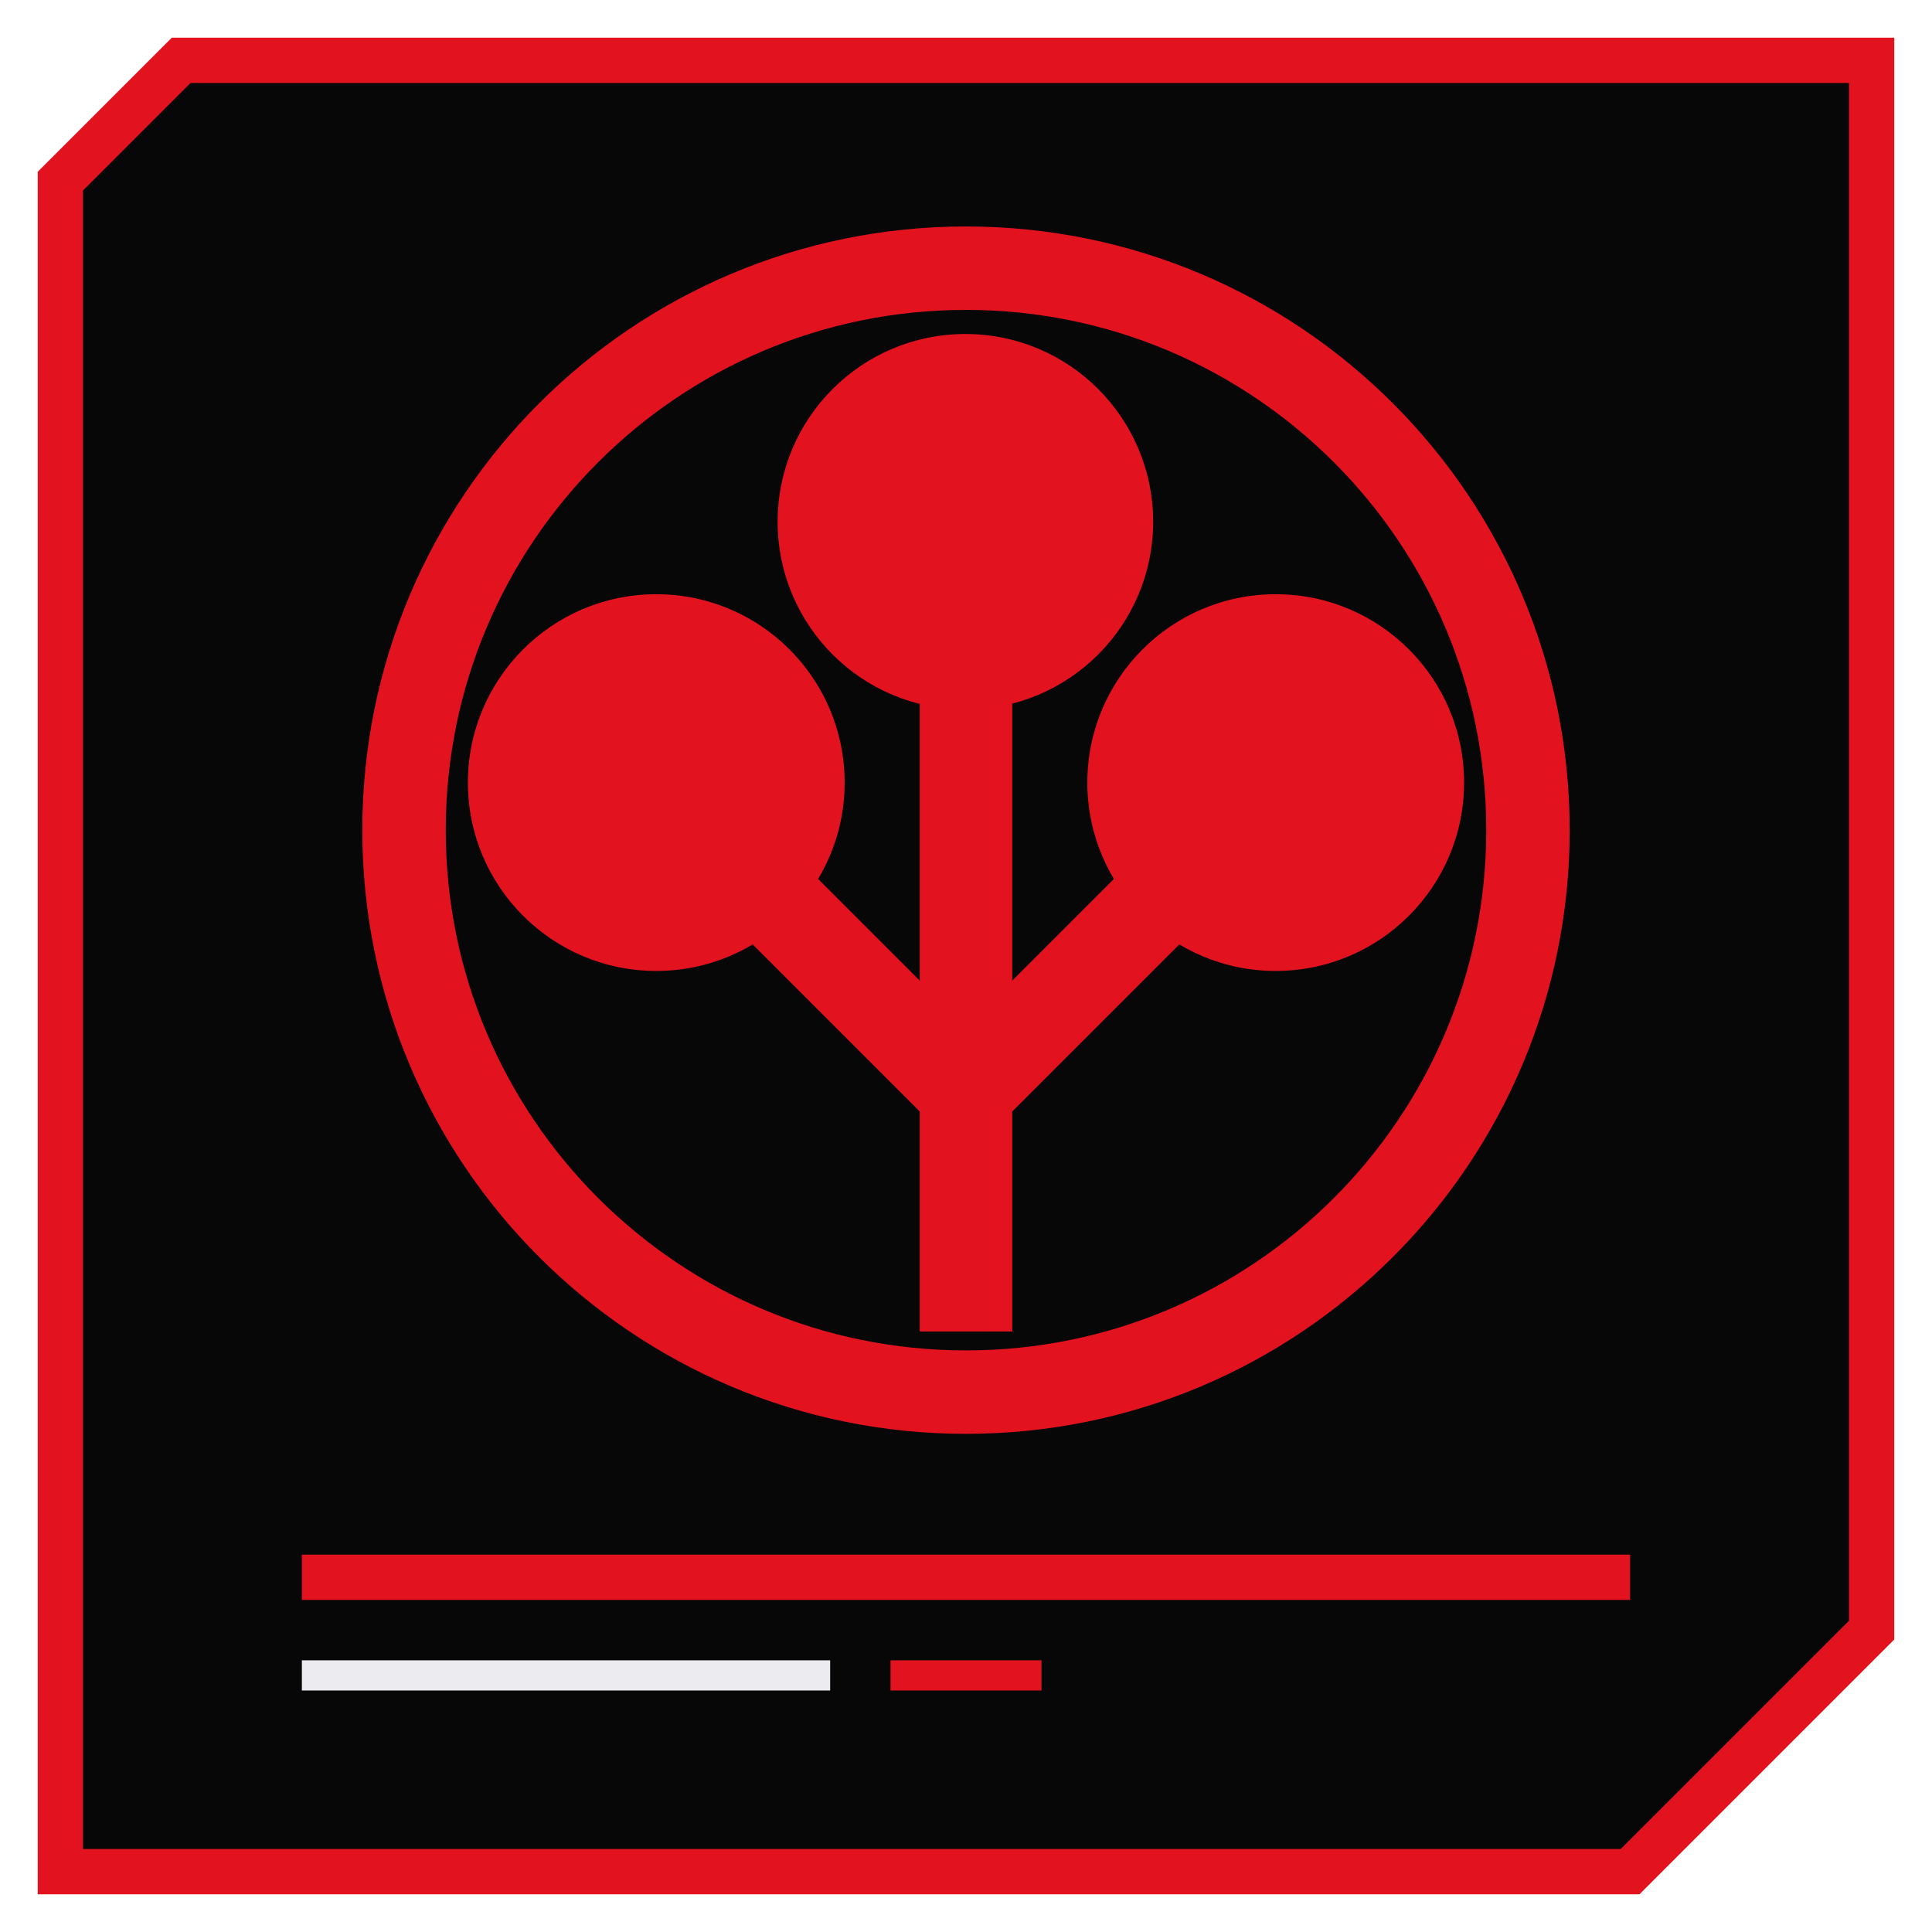
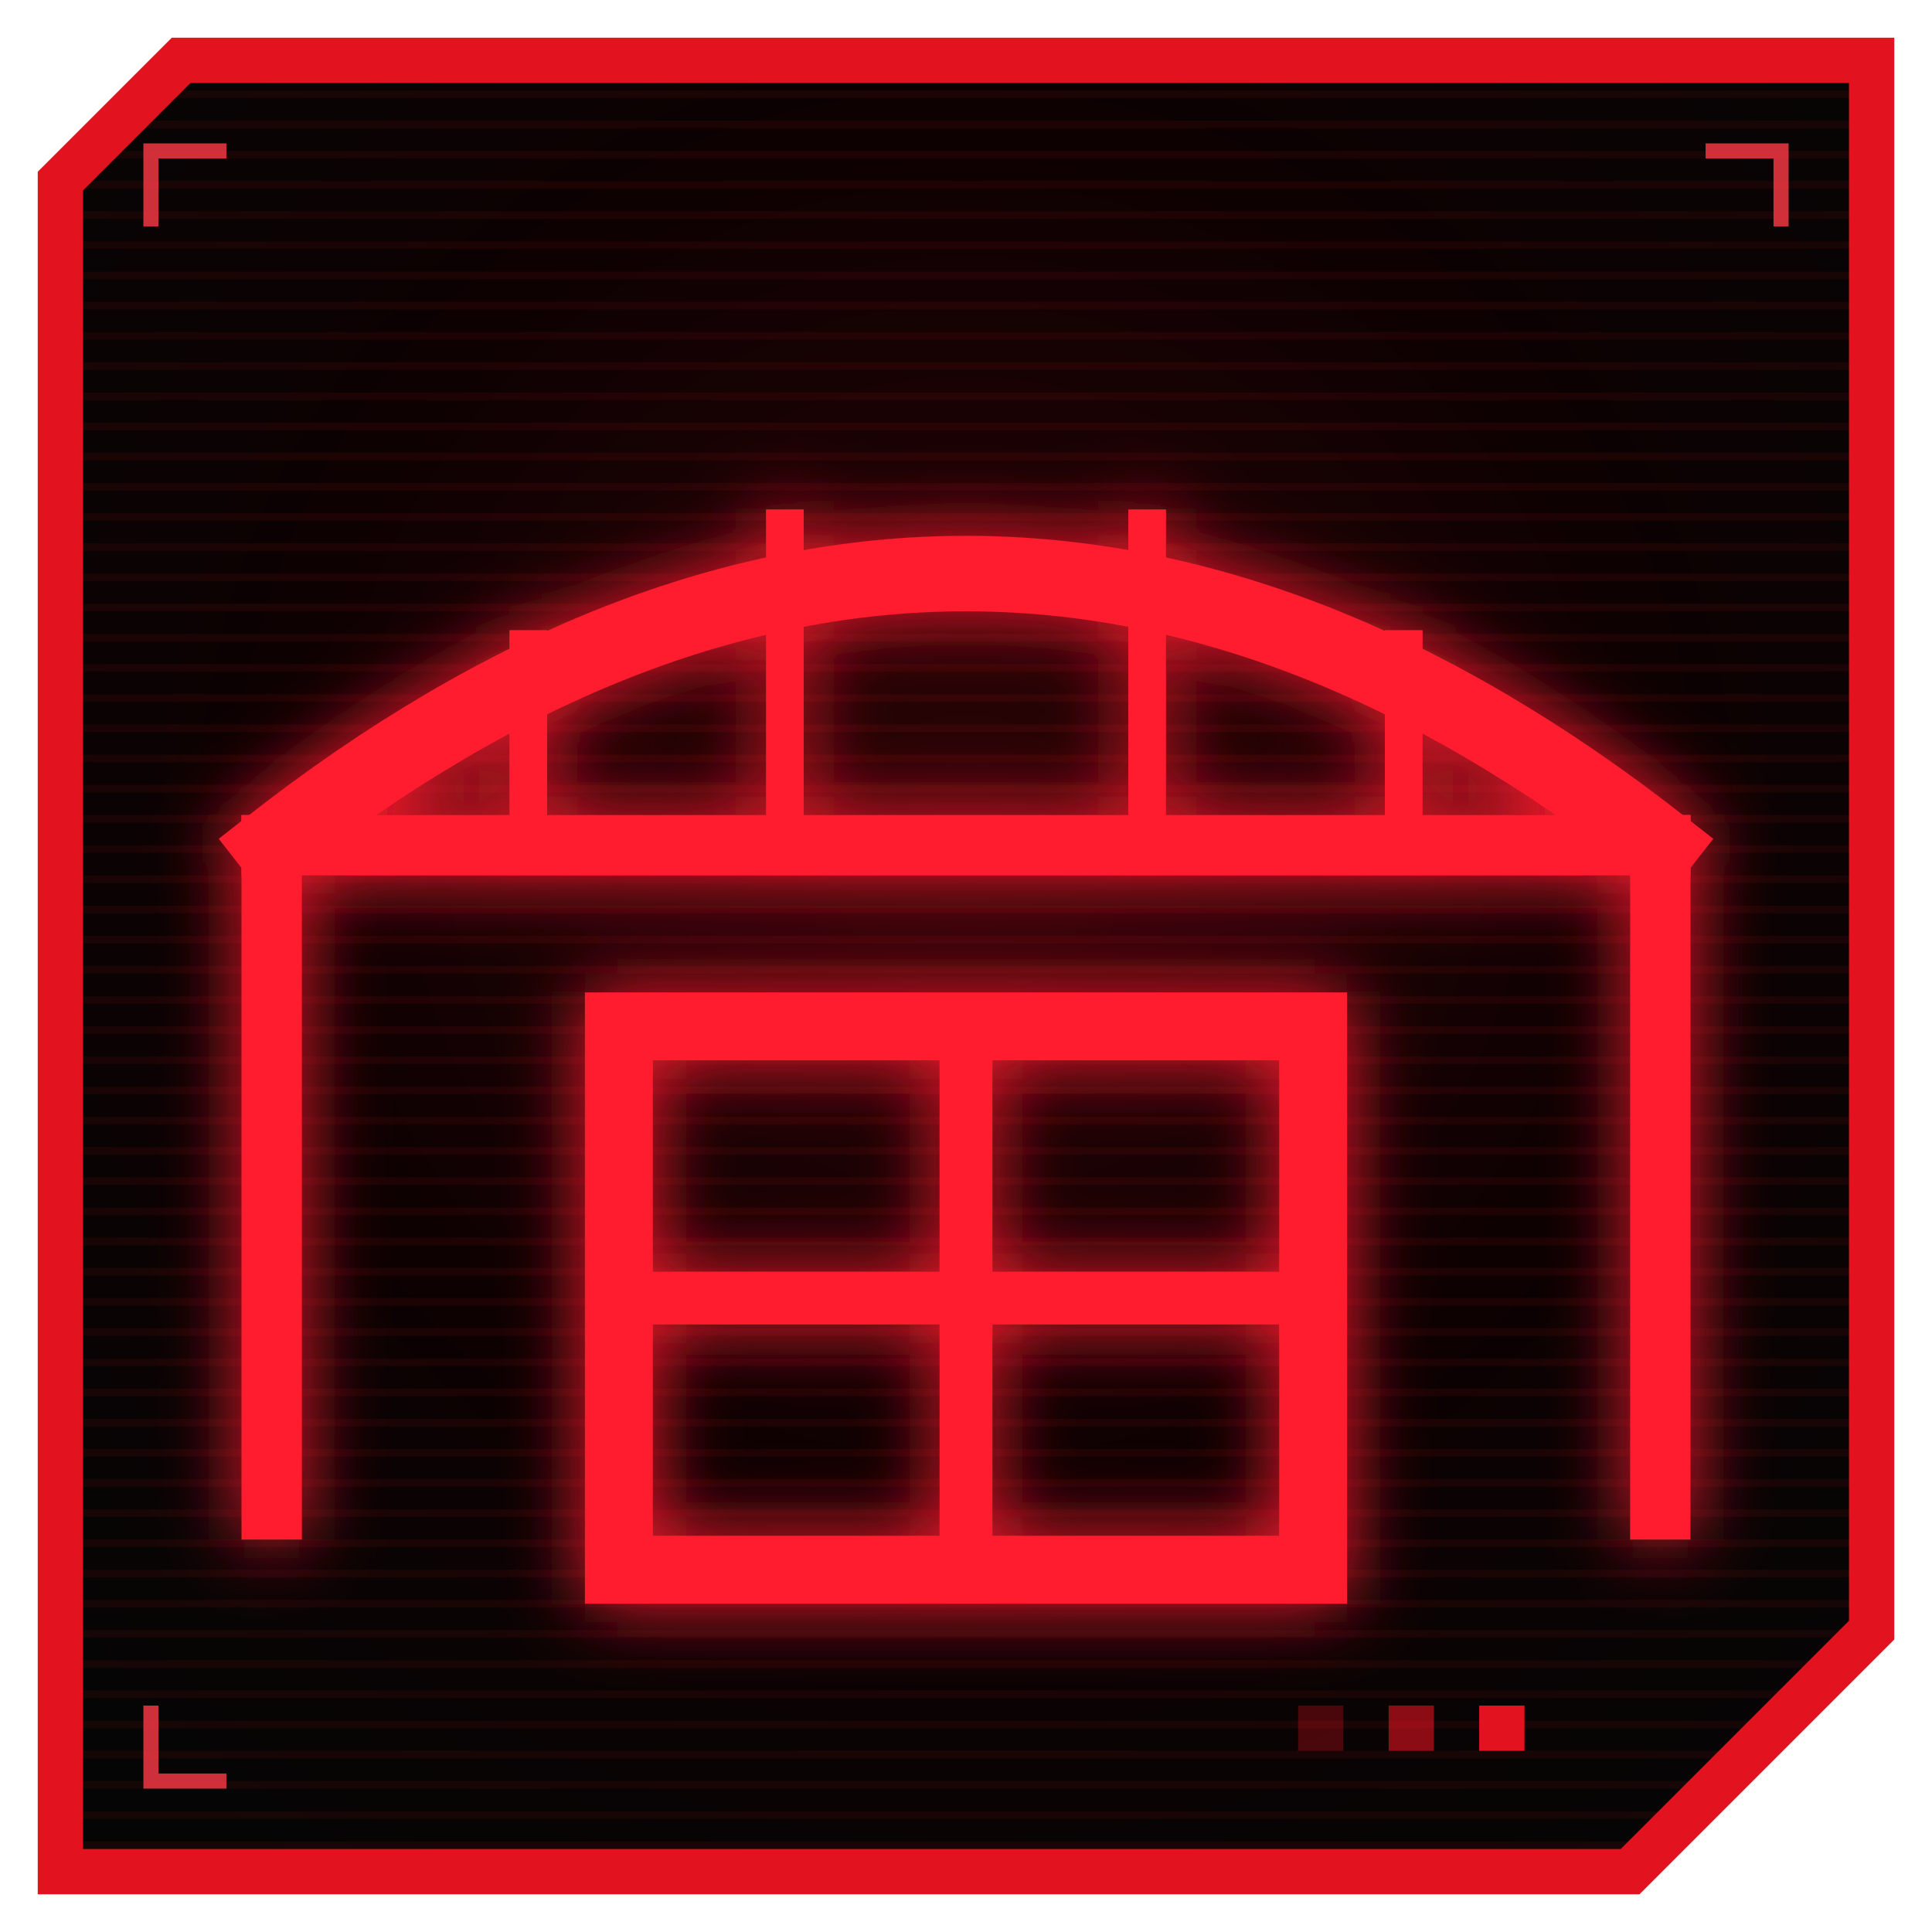
<svg xmlns="http://www.w3.org/2000/svg" width="256" height="256" viewBox="0 0 256 256">
-   <path d="M24 8 H248 V216 L216 248 H8 V24 Z" fill="#070708" stroke="#e3121f" stroke-width="6" />
-   <g transform="translate(48 30) scale(0.16)">
-     <circle cx="500.0" cy="500.0" r="465.4" fill="none" stroke="#e3121f" stroke-width="69.1" />
-     <circle cx="499.5" cy="244.6" r="155.5" fill="#e3121f" />
-     <circle cx="243.5" cy="460.6" r="156.0" fill="#e3121f" />
-     <circle cx="756.5" cy="460.6" r="156.0" fill="#e3121f" />
-     <rect x="461.7" y="244.6" width="76.6" height="670.6" fill="#e3121f" />
-     <polygon points="216.4,487.7 472.9,744.2 527.1,690.0 270.6,433.5" fill="#e3121f" />
-     <polygon points="729.4,433.5 472.9,690.0 527.1,744.2 783.6,487.7" fill="#e3121f" />
+   <defs>
+     <radialGradient id="bg" cx="50%" cy="42%" r="70%">
+       <stop offset="0" stop-color="#2a0306" />
+       <stop offset=".55" stop-color="#0d0102" />
+       <stop offset="1" stop-color="#050505" />
+     </radialGradient>
+     <filter id="glow" x="-30%" y="-30%" width="160%" height="160%">
+       <feGaussianBlur stdDeviation="5" result="b" />
+       <feMerge>
+         <feMergeNode in="b" />
+         <feMergeNode in="SourceGraphic" />
+       </feMerge>
+     </filter>
+     <pattern id="scan" width="4" height="4" patternUnits="userSpaceOnUse">
+       <rect width="4" height="1" fill="#ff1a1a" opacity=".07" />
+     </pattern>
+   </defs>
+   <path d="M24 8 H248 V216 L216 248 H8 V24 Z" fill="url(#bg)" />
+   <path d="M24 8 H248 V216 L216 248 H8 V24 Z" fill="url(#scan)" />
+   <path d="M24 8 H248 V216 L216 248 H8 V24 Z" fill="none" stroke="#e3121f" stroke-width="6" />
+   <path d="M20 30 V20 H30 M226 20 H236 V30 M20 226 V236 H30" fill="none" stroke="#ff3b47" stroke-width="2" opacity=".8" />
+   <rect x="196" y="226" width="6" height="6" fill="#e3121f" />
+   <rect x="184" y="226" width="6" height="6" fill="#e3121f" opacity=".6" />
+   <rect x="172" y="226" width="6" height="6" fill="#e3121f" opacity=".3" />
+   <g filter="url(#glow)" fill="none" stroke="#ff1f2d" stroke-linecap="square" stroke-linejoin="miter">
+     <path d="M36 112 Q128 40 220 112" stroke-width="10" />
+     <path d="M36 112 H220" stroke-width="8" />
+     <path d="M70 112 V86 M104 112 V70 M152 112 V70 M186 112 V86" stroke-width="5" />
+     <rect x="82" y="136" width="92" height="72" stroke-width="9" />
+     <path d="M128 136 V208 M82 172 H174" stroke-width="7" />
+     <path d="M36 112 V200 M220 112 V200" stroke-width="8" />
  </g>
-   <rect x="40" y="206" width="176" height="6" fill="#e3121f" />
-   <rect x="40" y="220" width="70" height="4" fill="#ececf0" />
-   <rect x="118" y="220" width="20" height="4" fill="#e3121f" />
</svg>
